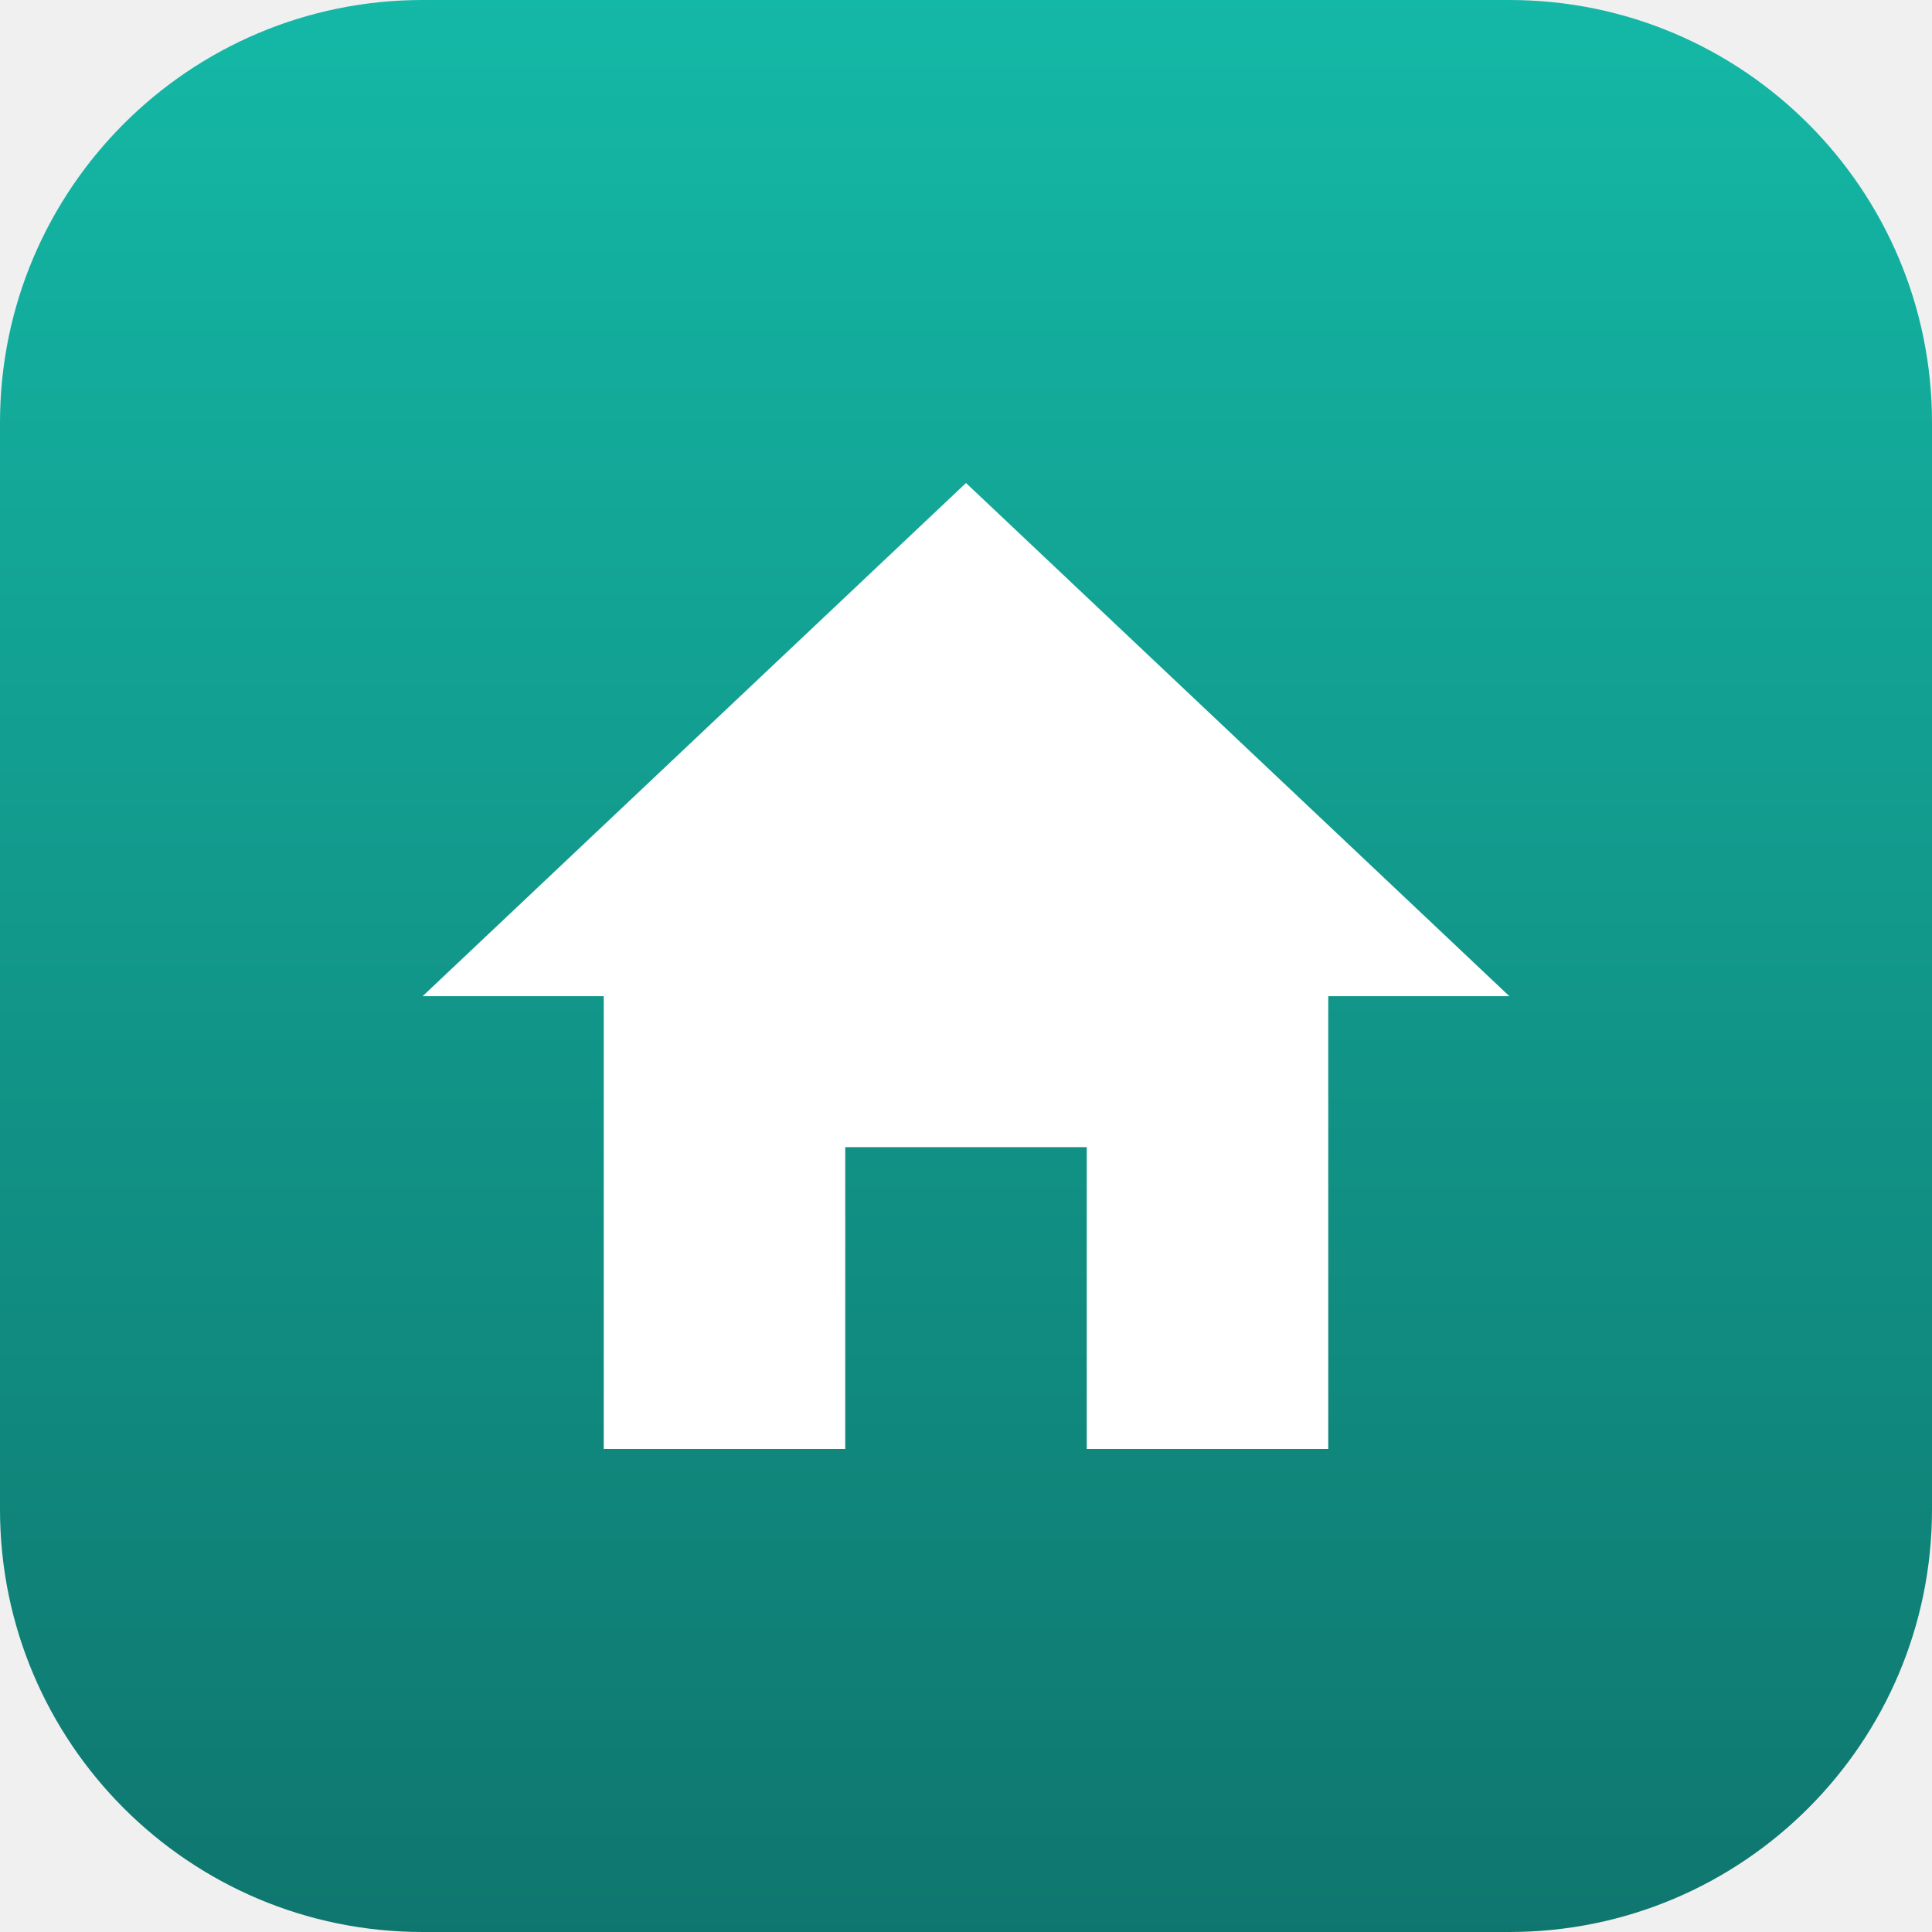
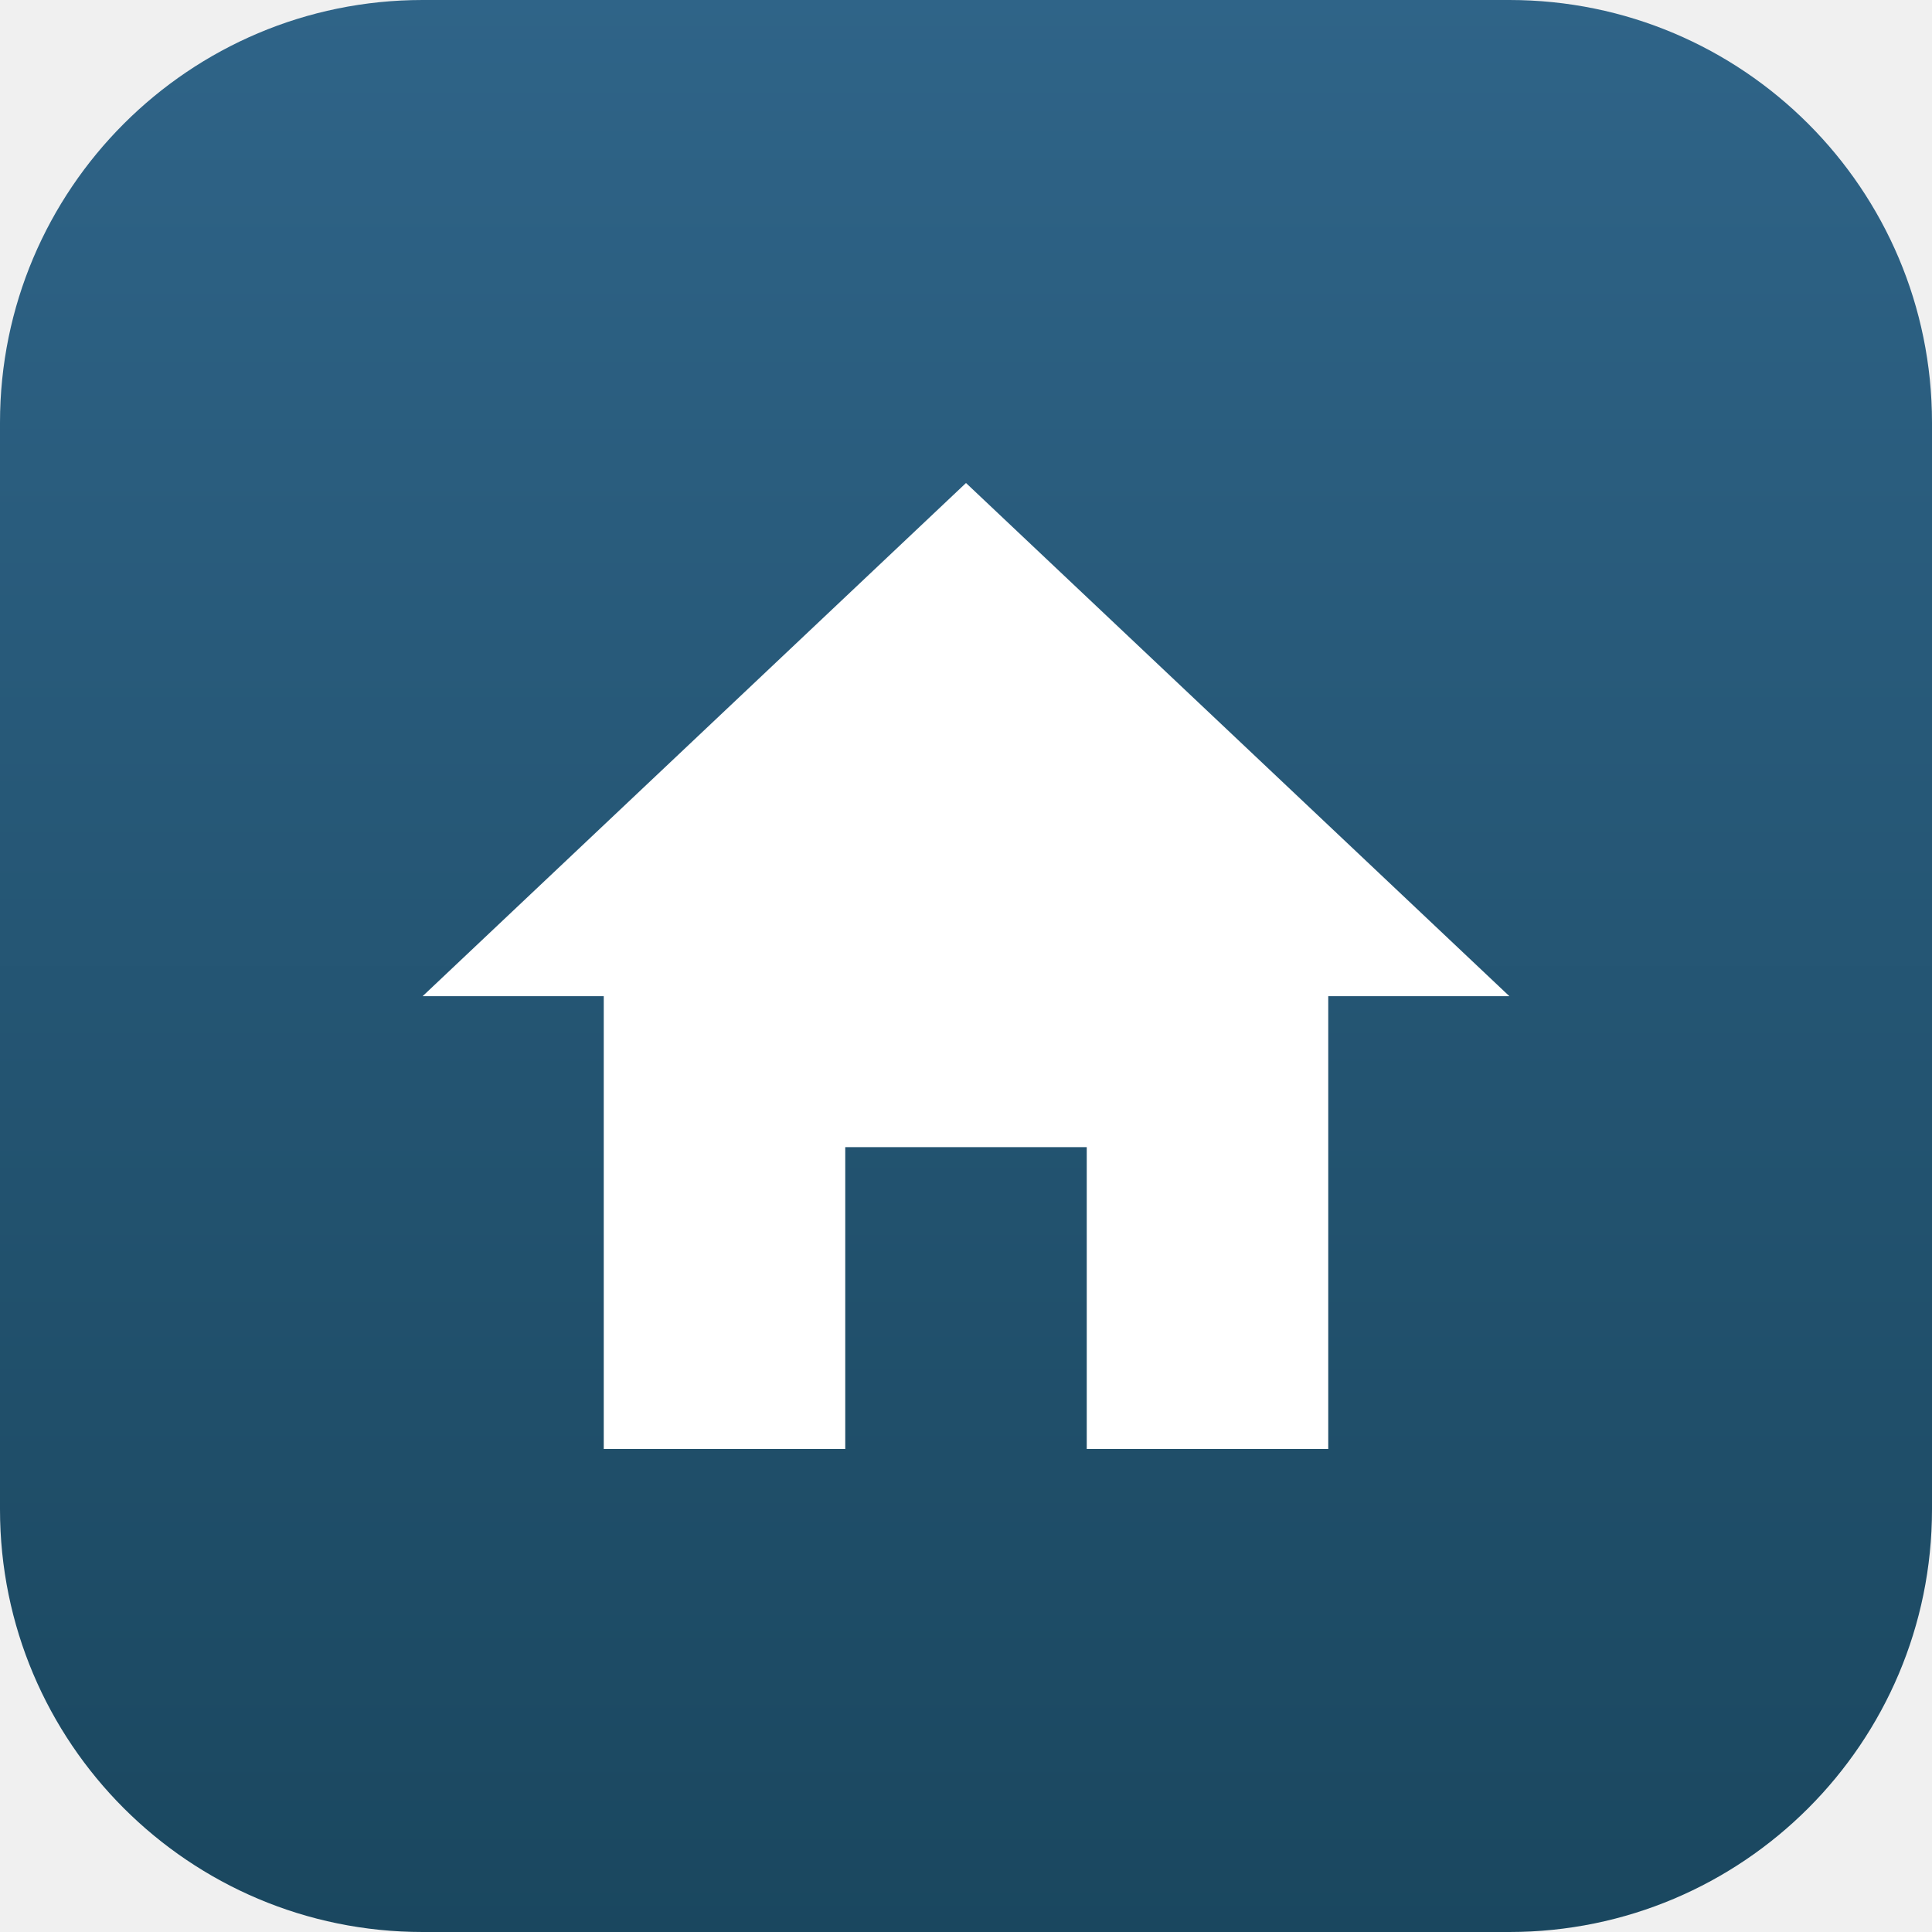
<svg xmlns="http://www.w3.org/2000/svg" viewBox="0 0 64 64">
  <defs>
    <linearGradient id="g" x1="0" y1="0" x2="0" y2="1">
-       <stop offset="0" stop-color="#14b8a6" />
-       <stop offset="1" stop-color="#0f766e" />
+       <stop offset="0" stop-color="#2f6488" />
+       <stop offset="1" stop-color="#1a475f" />
    </linearGradient>
  </defs>
  <rect width="64" height="64" rx="14" fill="url(#g)" />
  <path d="M32 16 L50 33 H44 V48 H36 V38 H28 V48 H20 V33 H14 Z" fill="#fff" />
</svg>
